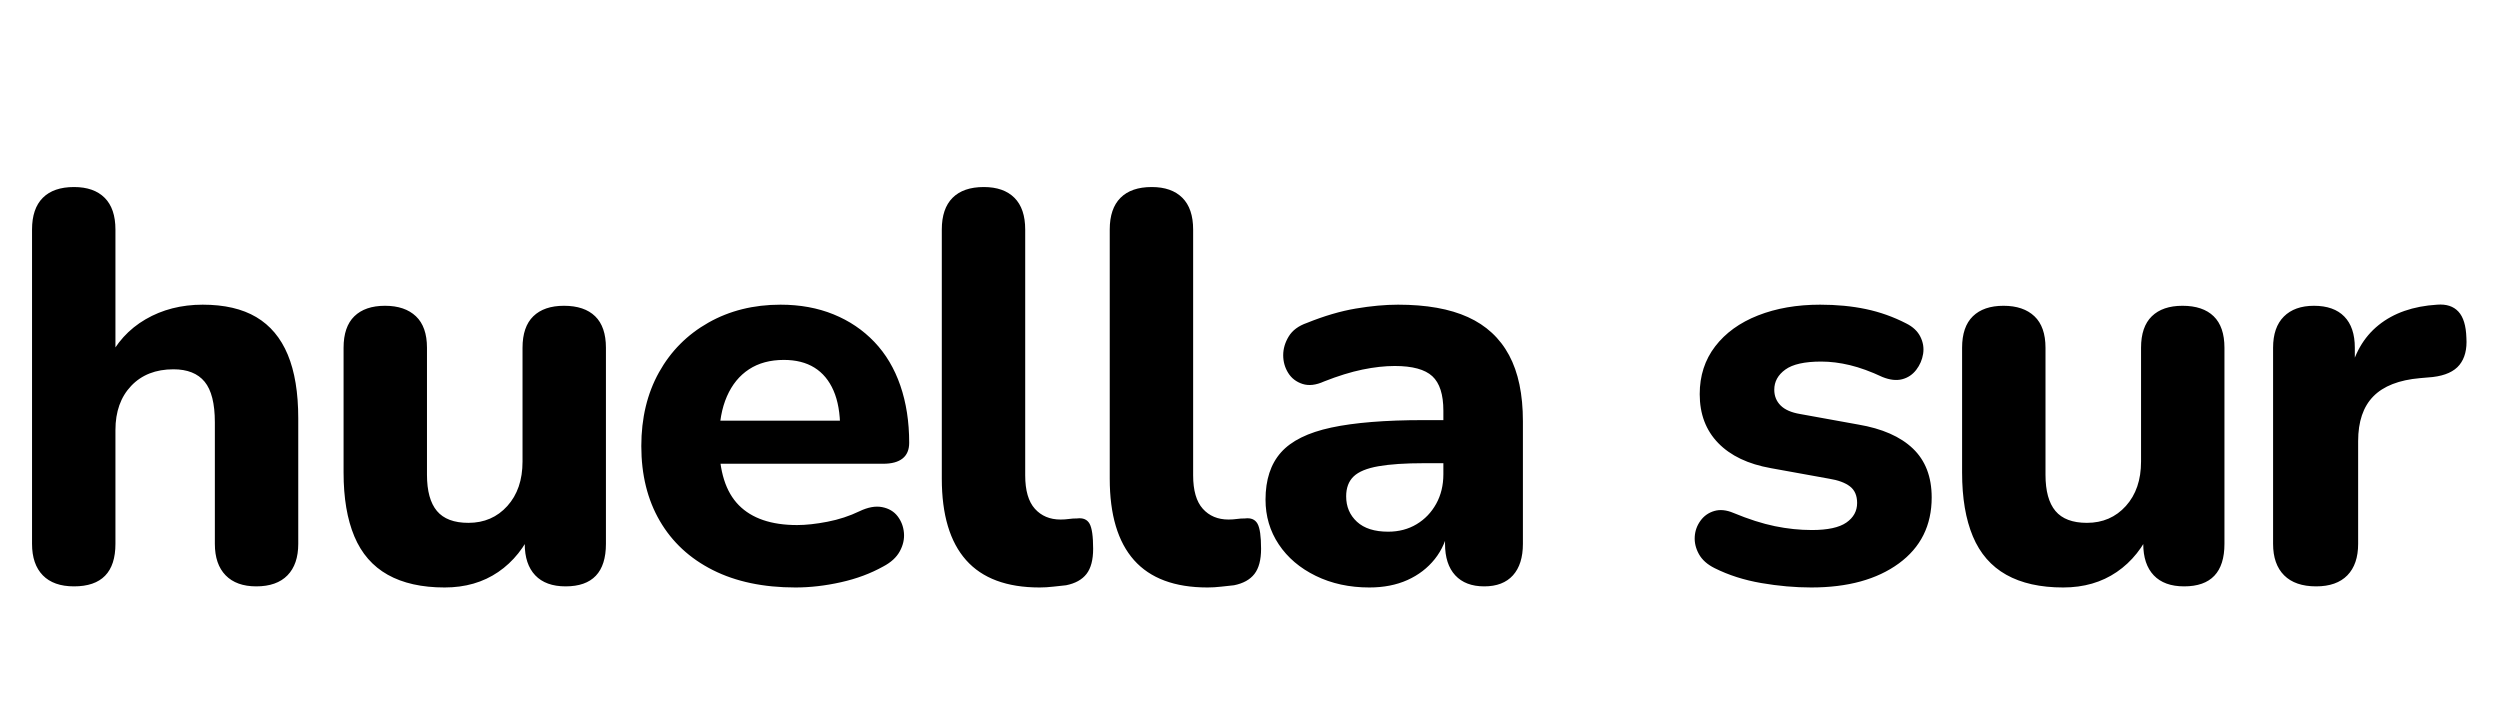
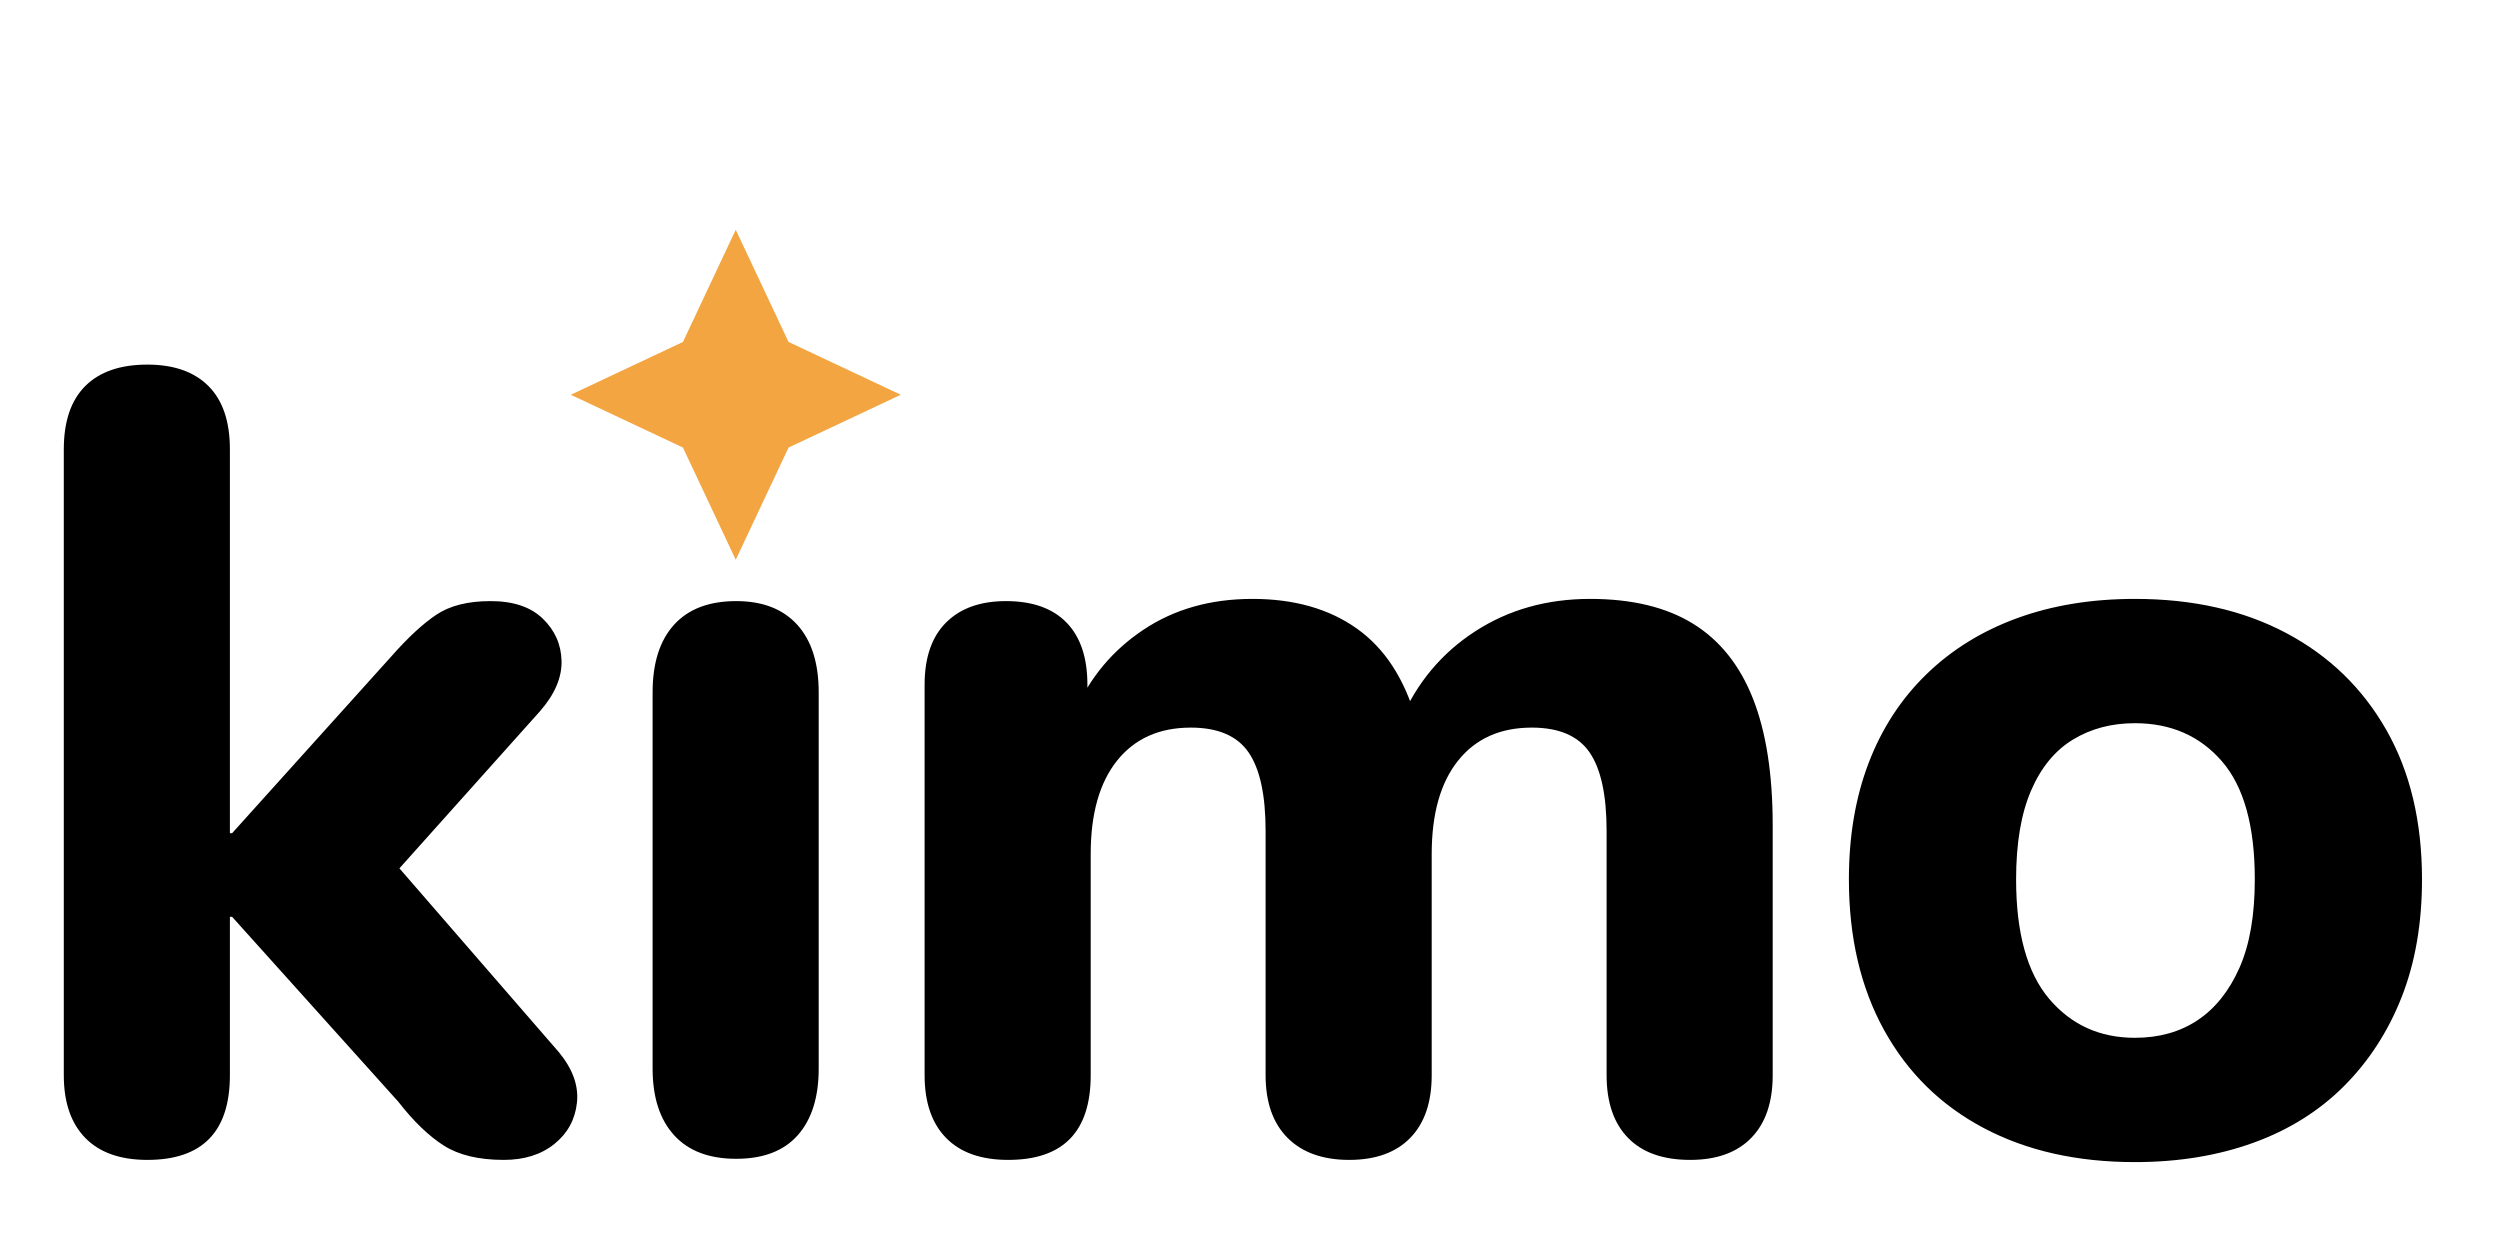
- <svg xmlns="http://www.w3.org/2000/svg" viewBox="0 0 172 50">
-   <path fill="currentColor" d="M5.092 40.342Q3.686 40.342 2.945 39.582Q2.204 38.822 2.204 37.416V15.794Q2.204 14.35 2.945 13.609Q3.686 12.868 5.092 12.868Q6.46 12.868 7.201 13.609Q7.942 14.35 7.942 15.794V24.838H7.41Q8.284 22.976 10.013 21.969Q11.742 20.962 13.946 20.962Q16.188 20.962 17.632 21.817Q19.076 22.672 19.798 24.401Q20.52 26.13 20.52 28.79V37.416Q20.52 38.822 19.779 39.582Q19.038 40.342 17.632 40.342Q16.264 40.342 15.523 39.582Q14.782 38.822 14.782 37.416V29.056Q14.782 27.118 14.079 26.263Q13.376 25.408 11.932 25.408Q10.108 25.408 9.025 26.548Q7.942 27.688 7.942 29.588V37.416Q7.942 40.342 5.092 40.342ZM30.592 40.418Q28.236 40.418 26.678 39.544Q25.12 38.67 24.379 36.903Q23.638 35.136 23.638 32.514V23.926Q23.638 22.482 24.379 21.76Q25.12 21.038 26.488 21.038Q27.856 21.038 28.616 21.76Q29.376 22.482 29.376 23.926V32.666Q29.376 34.338 30.06 35.155Q30.744 35.972 32.226 35.972Q33.86 35.972 34.905 34.813Q35.95 33.654 35.95 31.754V23.926Q35.95 22.482 36.691 21.76Q37.432 21.038 38.8 21.038Q40.206 21.038 40.947 21.76Q41.688 22.482 41.688 23.926V37.416Q41.688 40.342 38.914 40.342Q37.546 40.342 36.824 39.582Q36.102 38.822 36.102 37.416V34.87L36.672 36.352Q35.836 38.29 34.278 39.354Q32.72 40.418 30.592 40.418ZM54.724 40.418Q51.418 40.418 49.043 39.221Q46.668 38.024 45.395 35.839Q44.122 33.654 44.122 30.69Q44.122 27.802 45.338 25.617Q46.554 23.432 48.739 22.197Q50.924 20.962 53.698 20.962Q55.712 20.962 57.346 21.627Q58.98 22.292 60.158 23.527Q61.336 24.762 61.944 26.529Q62.552 28.296 62.552 30.462Q62.552 31.184 62.096 31.545Q61.64 31.906 60.766 31.906H48.834V28.942H58.41L57.802 29.474Q57.802 27.916 57.346 26.871Q56.89 25.826 56.035 25.294Q55.18 24.762 53.926 24.762Q52.52 24.762 51.532 25.408Q50.544 26.054 50.012 27.27Q49.48 28.486 49.48 30.196V30.5Q49.48 33.388 50.829 34.756Q52.178 36.124 54.838 36.124Q55.75 36.124 56.928 35.896Q58.106 35.668 59.132 35.174Q60.006 34.756 60.69 34.889Q61.374 35.022 61.754 35.516Q62.134 36.01 62.191 36.656Q62.248 37.302 61.906 37.929Q61.564 38.556 60.766 38.974Q59.474 39.696 57.859 40.057Q56.244 40.418 54.724 40.418ZM71.522 40.418Q68.14 40.418 66.468 38.537Q64.796 36.656 64.796 32.932V15.794Q64.796 14.35 65.537 13.609Q66.278 12.868 67.684 12.868Q69.052 12.868 69.793 13.609Q70.534 14.35 70.534 15.794V32.704Q70.534 34.262 71.199 35.003Q71.864 35.744 72.966 35.744Q73.27 35.744 73.536 35.706Q73.802 35.668 74.106 35.668Q74.714 35.592 74.961 36.029Q75.208 36.466 75.208 37.758Q75.208 38.898 74.752 39.487Q74.296 40.076 73.346 40.266Q72.966 40.304 72.472 40.361Q71.978 40.418 71.522 40.418ZM83.076 40.418Q79.694 40.418 78.022 38.537Q76.35 36.656 76.35 32.932V15.794Q76.35 14.35 77.091 13.609Q77.832 12.868 79.238 12.868Q80.606 12.868 81.347 13.609Q82.088 14.35 82.088 15.794V32.704Q82.088 34.262 82.753 35.003Q83.418 35.744 84.52 35.744Q84.824 35.744 85.09 35.706Q85.356 35.668 85.66 35.668Q86.268 35.592 86.515 36.029Q86.762 36.466 86.762 37.758Q86.762 38.898 86.306 39.487Q85.85 40.076 84.9 40.266Q84.52 40.304 84.026 40.361Q83.532 40.418 83.076 40.418ZM94.212 40.418Q92.16 40.418 90.526 39.62Q88.892 38.822 87.98 37.454Q87.068 36.086 87.068 34.376Q87.068 32.324 88.132 31.127Q89.196 29.93 91.59 29.417Q93.984 28.904 97.936 28.904H99.95V31.868H97.974Q96.036 31.868 94.839 32.077Q93.642 32.286 93.129 32.78Q92.616 33.274 92.616 34.148Q92.616 35.212 93.357 35.896Q94.098 36.58 95.504 36.58Q96.606 36.58 97.461 36.067Q98.316 35.554 98.81 34.661Q99.304 33.768 99.304 32.628V28.258Q99.304 26.586 98.544 25.883Q97.784 25.18 95.96 25.18Q94.934 25.18 93.737 25.427Q92.54 25.674 91.096 26.244Q90.26 26.624 89.614 26.415Q88.968 26.206 88.626 25.655Q88.284 25.104 88.284 24.439Q88.284 23.774 88.664 23.147Q89.044 22.52 89.918 22.216Q91.704 21.494 93.281 21.228Q94.858 20.962 96.188 20.962Q99.114 20.962 100.995 21.817Q102.876 22.672 103.826 24.439Q104.776 26.206 104.776 28.98V37.416Q104.776 38.822 104.092 39.582Q103.408 40.342 102.116 40.342Q100.824 40.342 100.121 39.582Q99.418 38.822 99.418 37.416V36.01L99.684 36.238Q99.456 37.53 98.715 38.461Q97.974 39.392 96.834 39.905Q95.694 40.418 94.212 40.418ZM124.616 40.418Q122.944 40.418 121.177 40.114Q119.41 39.81 117.966 39.088Q117.206 38.708 116.883 38.119Q116.56 37.53 116.598 36.922Q116.636 36.314 116.997 35.82Q117.358 35.326 117.947 35.155Q118.536 34.984 119.258 35.288Q120.816 35.934 122.108 36.2Q123.4 36.466 124.654 36.466Q126.288 36.466 127.029 35.953Q127.77 35.44 127.77 34.604Q127.77 33.844 127.276 33.464Q126.782 33.084 125.832 32.932L121.842 32.21Q119.486 31.792 118.213 30.481Q116.94 29.17 116.94 27.118Q116.94 25.218 118.004 23.831Q119.068 22.444 120.949 21.703Q122.83 20.962 125.224 20.962Q126.934 20.962 128.378 21.266Q129.822 21.57 131.152 22.254Q131.836 22.596 132.121 23.166Q132.406 23.736 132.311 24.344Q132.216 24.952 131.836 25.446Q131.456 25.94 130.867 26.092Q130.278 26.244 129.518 25.94Q128.302 25.37 127.276 25.123Q126.25 24.876 125.3 24.876Q123.59 24.876 122.83 25.427Q122.07 25.978 122.07 26.814Q122.07 27.46 122.507 27.897Q122.944 28.334 123.856 28.486L127.846 29.208Q130.316 29.626 131.608 30.861Q132.9 32.096 132.9 34.224Q132.9 37.112 130.639 38.765Q128.378 40.418 124.616 40.418ZM141.946 40.418Q139.59 40.418 138.032 39.544Q136.474 38.67 135.733 36.903Q134.992 35.136 134.992 32.514V23.926Q134.992 22.482 135.733 21.76Q136.474 21.038 137.842 21.038Q139.21 21.038 139.97 21.76Q140.73 22.482 140.73 23.926V32.666Q140.73 34.338 141.414 35.155Q142.098 35.972 143.58 35.972Q145.214 35.972 146.259 34.813Q147.304 33.654 147.304 31.754V23.926Q147.304 22.482 148.045 21.76Q148.786 21.038 150.154 21.038Q151.56 21.038 152.301 21.76Q153.042 22.482 153.042 23.926V37.416Q153.042 40.342 150.268 40.342Q148.9 40.342 148.178 39.582Q147.456 38.822 147.456 37.416V34.87L148.026 36.352Q147.19 38.29 145.632 39.354Q144.074 40.418 141.946 40.418ZM159.352 40.342Q157.908 40.342 157.148 39.582Q156.388 38.822 156.388 37.416V23.926Q156.388 22.52 157.129 21.779Q157.87 21.038 159.2 21.038Q160.568 21.038 161.29 21.779Q162.012 22.52 162.012 23.926V25.902H161.632Q162.088 23.622 163.646 22.368Q165.204 21.114 167.674 20.962Q168.624 20.886 169.137 21.437Q169.65 21.988 169.688 23.242Q169.764 24.42 169.213 25.104Q168.662 25.788 167.37 25.94L166.496 26.016Q164.33 26.206 163.285 27.27Q162.24 28.334 162.24 30.348V37.416Q162.24 38.822 161.499 39.582Q160.758 40.342 159.352 40.342Z" />
+ <svg xmlns="http://www.w3.org/2000/svg" viewBox="0 0 100 50">
+   <path fill="currentColor" d="M5.896 46.396Q4.268 46.396 3.41 45.516Q2.552 44.636 2.552 43.008V17.972Q2.552 16.3 3.41 15.442Q4.268 14.584 5.896 14.584Q7.48 14.584 8.338 15.442Q9.196 16.3 9.196 17.972V33.328H9.284L15.664 26.244Q16.632 25.144 17.446 24.594Q18.26 24.044 19.624 24.044Q20.988 24.044 21.714 24.748Q22.44 25.452 22.462 26.442Q22.484 27.432 21.604 28.444L14.872 35.968V33.46L22.352 42.084Q23.188 43.096 23.078 44.108Q22.968 45.12 22.176 45.758Q21.384 46.396 20.152 46.396Q18.656 46.396 17.754 45.824Q16.852 45.252 15.928 44.064L9.284 36.672H9.196V43.008Q9.196 46.396 5.896 46.396ZM29.448 46.352Q27.82 46.352 26.962 45.406Q26.104 44.46 26.104 42.744V27.696Q26.104 25.936 26.962 24.99Q27.82 24.044 29.448 24.044Q31.032 24.044 31.89 24.99Q32.748 25.936 32.748 27.696V42.744Q32.748 44.46 31.912 45.406Q31.076 46.352 29.448 46.352ZM40.328 46.396Q38.7 46.396 37.842 45.516Q36.984 44.636 36.984 43.008V27.388Q36.984 25.76 37.842 24.902Q38.7 24.044 40.24 24.044Q41.824 24.044 42.66 24.902Q43.496 25.76 43.496 27.388V30.204L43.012 28.444Q43.892 26.42 45.74 25.188Q47.588 23.956 50.096 23.956Q52.604 23.956 54.276 25.144Q55.948 26.332 56.652 28.796H56.036Q57.004 26.552 59.006 25.254Q61.008 23.956 63.604 23.956Q66.112 23.956 67.718 24.946Q69.324 25.936 70.116 27.938Q70.908 29.94 70.908 33.02V43.008Q70.908 44.636 70.05 45.516Q69.192 46.396 67.608 46.396Q65.98 46.396 65.122 45.516Q64.264 44.636 64.264 43.008V33.24Q64.264 31.084 63.582 30.094Q62.9 29.104 61.272 29.104Q59.38 29.104 58.324 30.424Q57.268 31.744 57.268 34.164V43.008Q57.268 44.636 56.41 45.516Q55.552 46.396 53.968 46.396Q52.384 46.396 51.504 45.516Q50.624 44.636 50.624 43.008V33.24Q50.624 31.084 49.942 30.094Q49.26 29.104 47.632 29.104Q45.74 29.104 44.684 30.424Q43.628 31.744 43.628 34.164V43.008Q43.628 46.396 40.328 46.396ZM85.396 46.484Q81.92 46.484 79.346 45.12Q76.772 43.756 75.364 41.204Q73.956 38.652 73.956 35.176Q73.956 32.58 74.748 30.512Q75.54 28.444 77.058 26.97Q78.576 25.496 80.688 24.726Q82.8 23.956 85.396 23.956Q88.872 23.956 91.446 25.32Q94.02 26.684 95.45 29.192Q96.88 31.7 96.88 35.176Q96.88 37.816 96.066 39.884Q95.252 41.952 93.756 43.448Q92.26 44.944 90.126 45.714Q87.992 46.484 85.396 46.484ZM85.396 41.512Q86.848 41.512 87.904 40.808Q88.96 40.104 89.576 38.718Q90.192 37.332 90.192 35.176Q90.192 31.964 88.872 30.446Q87.552 28.928 85.396 28.928Q83.988 28.928 82.91 29.588Q81.832 30.248 81.238 31.634Q80.644 33.02 80.644 35.176Q80.644 38.388 81.964 39.95Q83.284 41.512 85.396 41.512Z" />
+   <path fill="#F2A541" d="M29.43 9.19L31.542 13.678L36.03 15.79L31.542 17.902L29.43 22.39L27.318 17.902L22.83 15.79L27.318 13.678Z" />
</svg>
